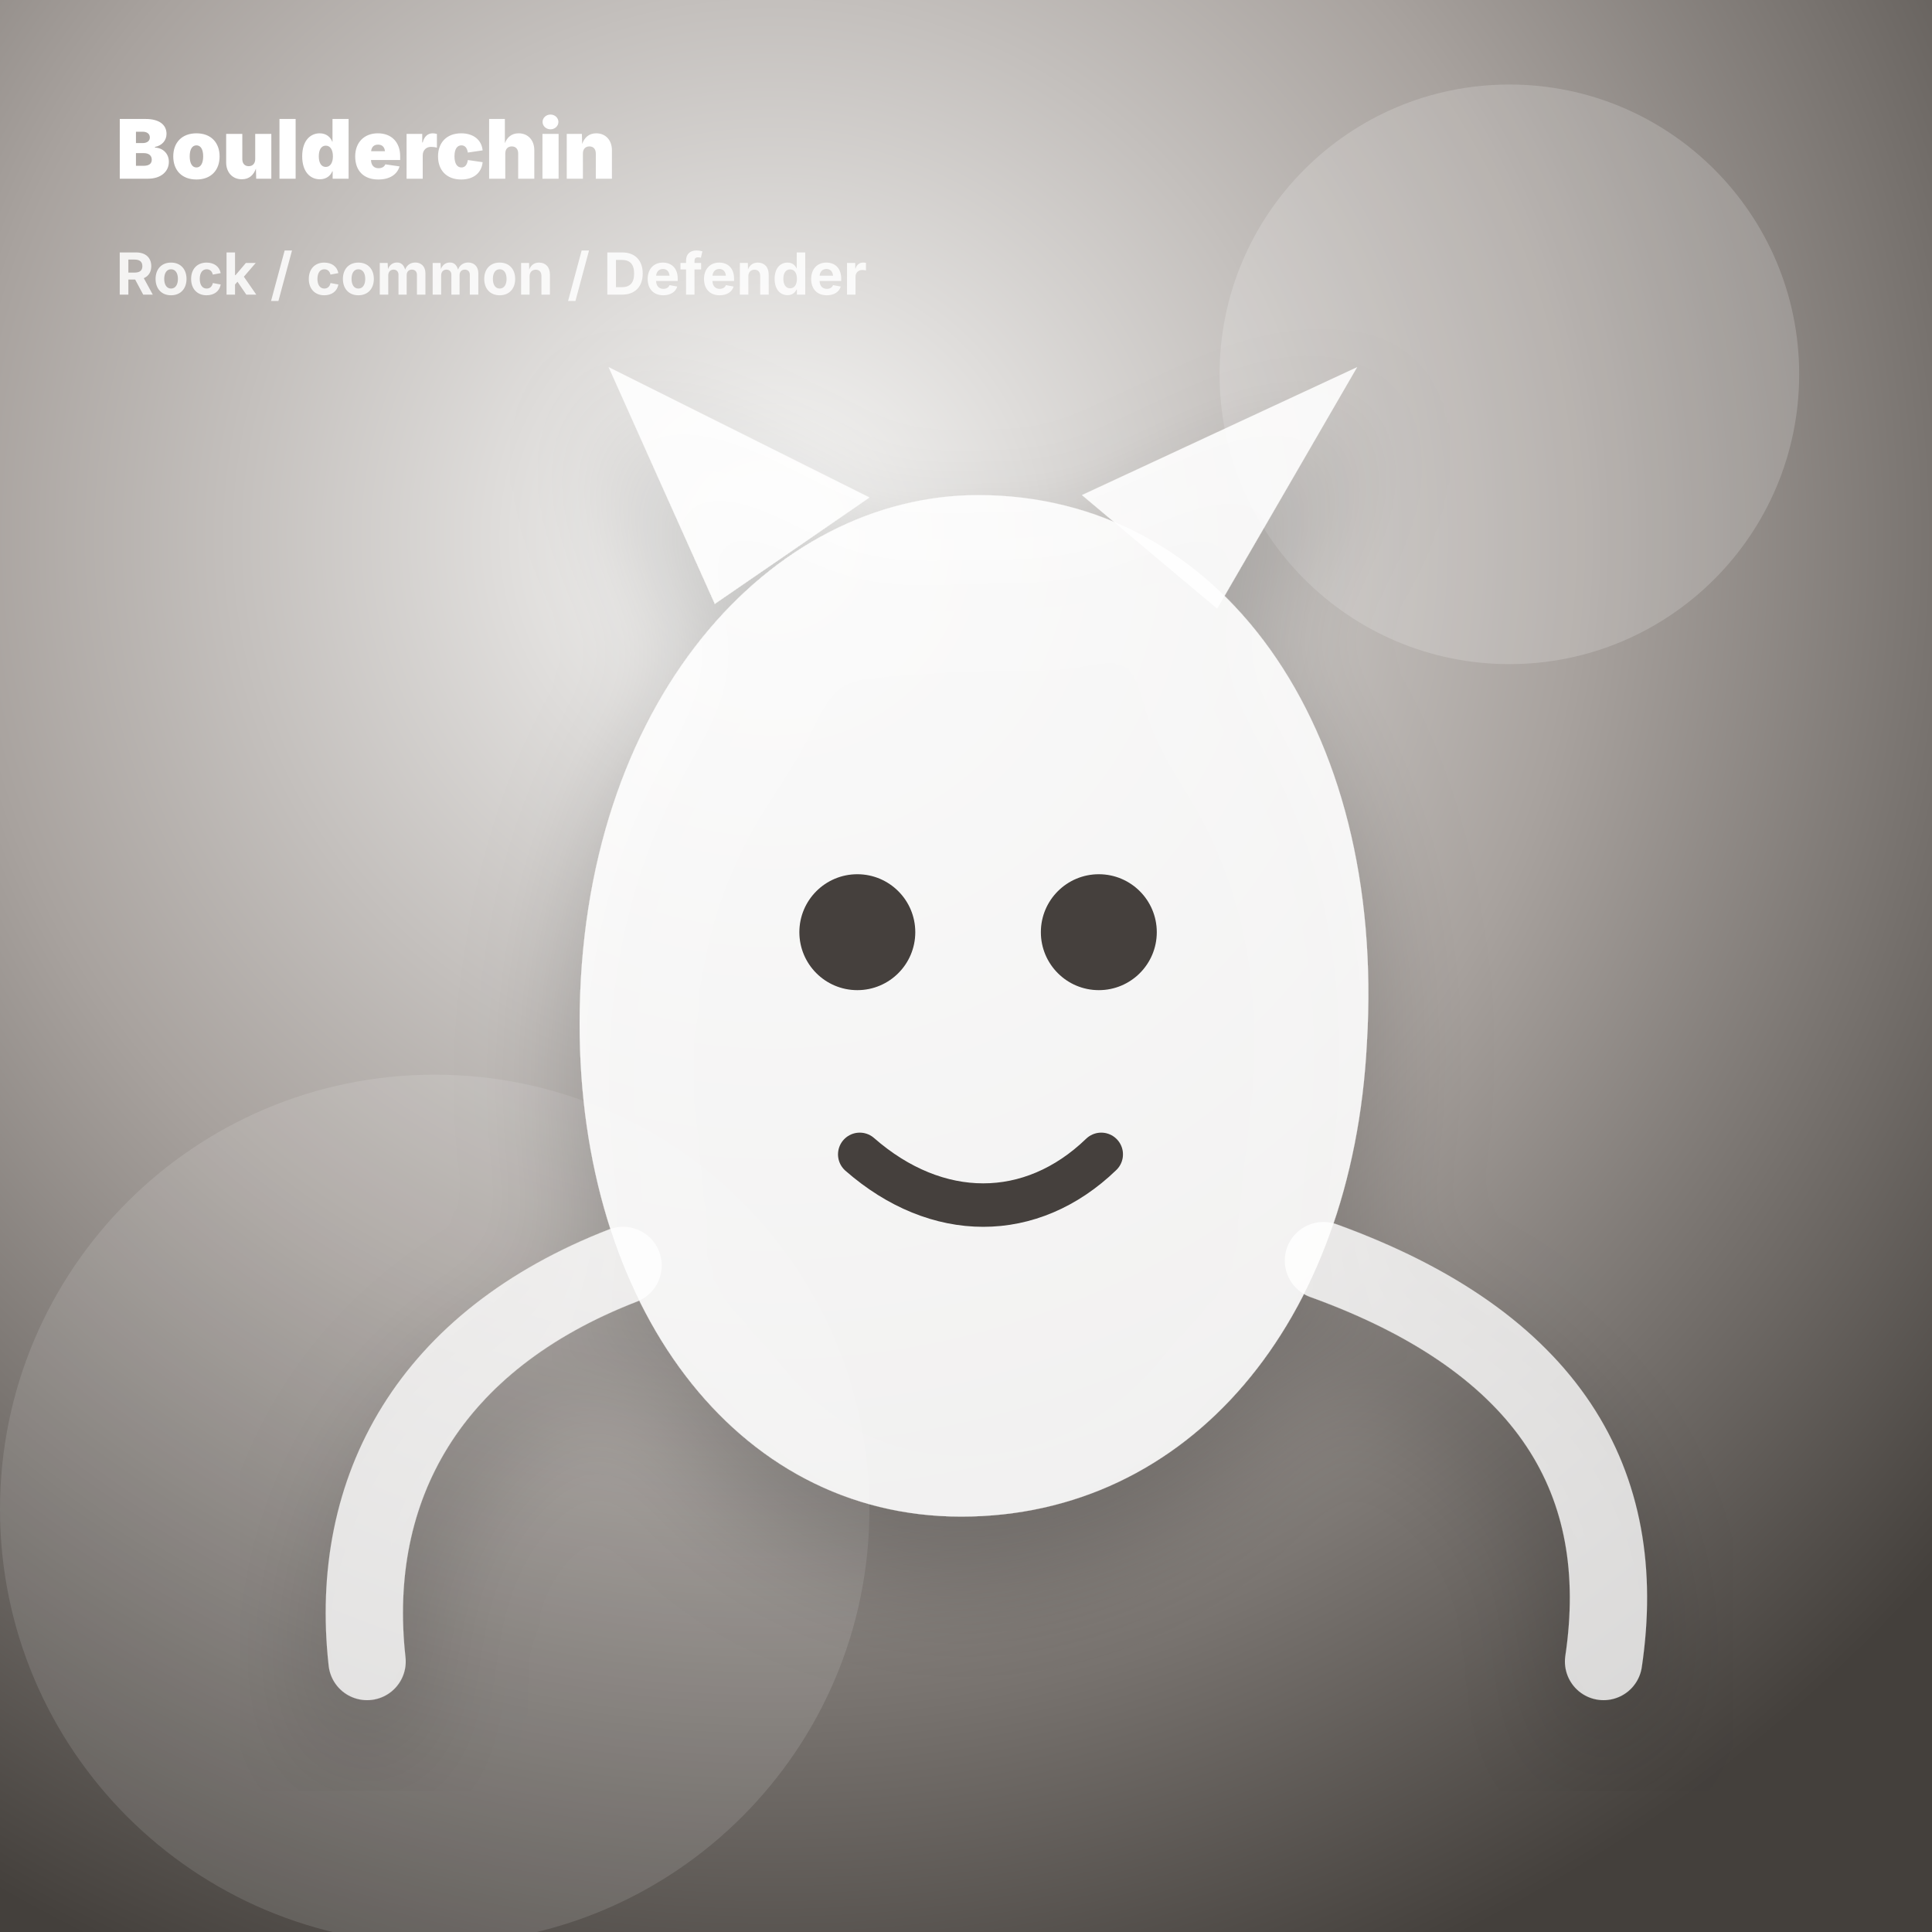
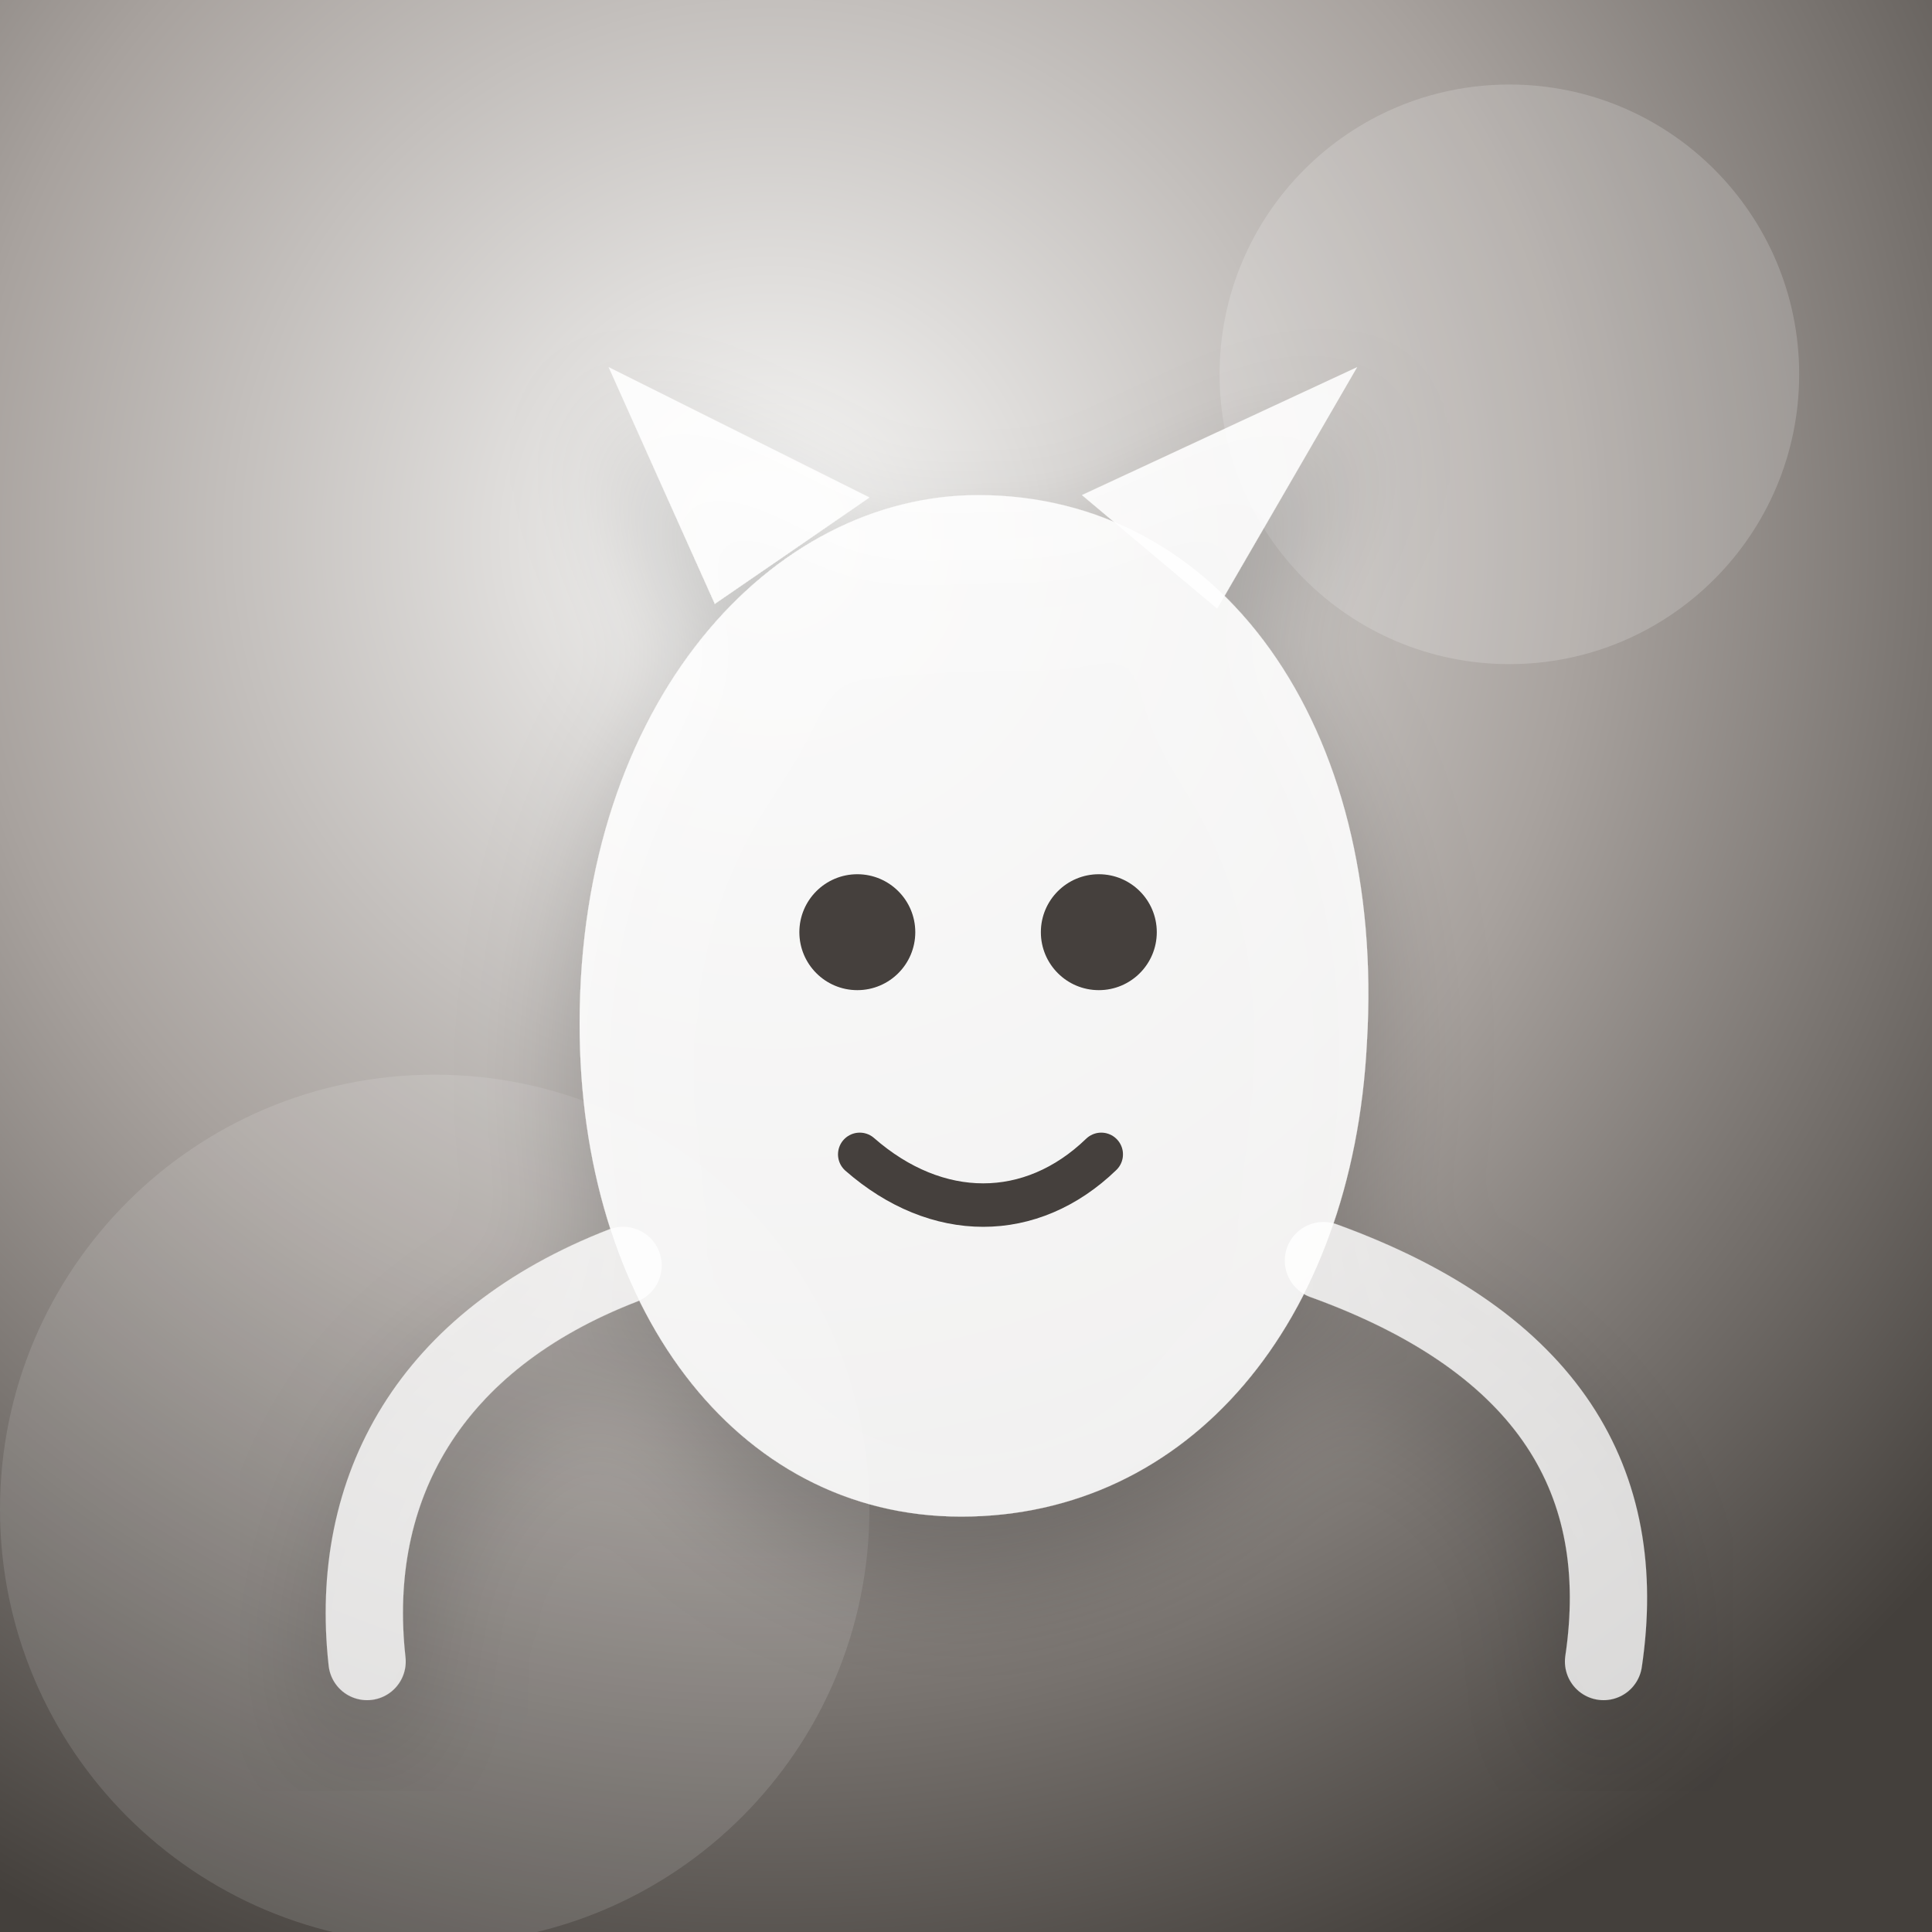
<svg xmlns="http://www.w3.org/2000/svg" width="800" height="800" viewBox="0 0 800 800" role="img" aria-label="Boulderchin">
  <defs>
    <radialGradient id="bg" cx=".4" cy=".28" r=".8">
      <stop offset="0" stop-color="#fafaf9" />
      <stop offset=".52" stop-color="#a8a29e" />
      <stop offset="1" stop-color="#44403c" />
    </radialGradient>
    <filter id="shadow">
      <feDropShadow dx="0" dy="24" stdDeviation="24" flood-color="#000" flood-opacity=".25" />
    </filter>
  </defs>
  <rect width="800" height="800" fill="url(#bg)" />
  <circle cx="625" cy="155" r="120" fill="#fff" opacity=".18" />
  <circle cx="180" cy="625" r="180" fill="#fff" opacity=".12" />
  <g filter="url(#shadow)">
    <path d="M240 424 C240 290 320 205 405 205 C505 205 574 300 566 432 C560 548 492 628 398 628 C304 628 240 540 240 424Z" fill="#fff" opacity=".88" />
    <path d="M296 250 L252 152 L360 206Z" fill="#fff" opacity=".88" />
    <path d="M504 252 L562 152 L448 205Z" fill="#fff" opacity=".88" />
    <circle cx="355" cy="386" r="24" fill="#44403c" />
    <circle cx="455" cy="386" r="24" fill="#44403c" />
    <path d="M356 478 C388 506 427 506 456 478" fill="none" stroke="#44403c" stroke-width="18" stroke-linecap="round" />
    <path d="M258 524 C178 555 144 616 152 688" fill="none" stroke="#fff" stroke-width="32" stroke-linecap="round" opacity=".78" />
    <path d="M548 522 C642 556 675 614 664 688" fill="none" stroke="#fff" stroke-width="32" stroke-linecap="round" opacity=".78" />
  </g>
-   <text x="48" y="74" fill="#fff" font-family="Inter,Segoe UI,Arial,sans-serif" font-size="34" font-weight="900">Boulderchin</text>
-   <text x="48" y="122" fill="#fff" opacity=".85" font-family="Inter,Segoe UI,Arial,sans-serif" font-size="24" font-weight="700">Rock / common / Defender</text>
</svg>
